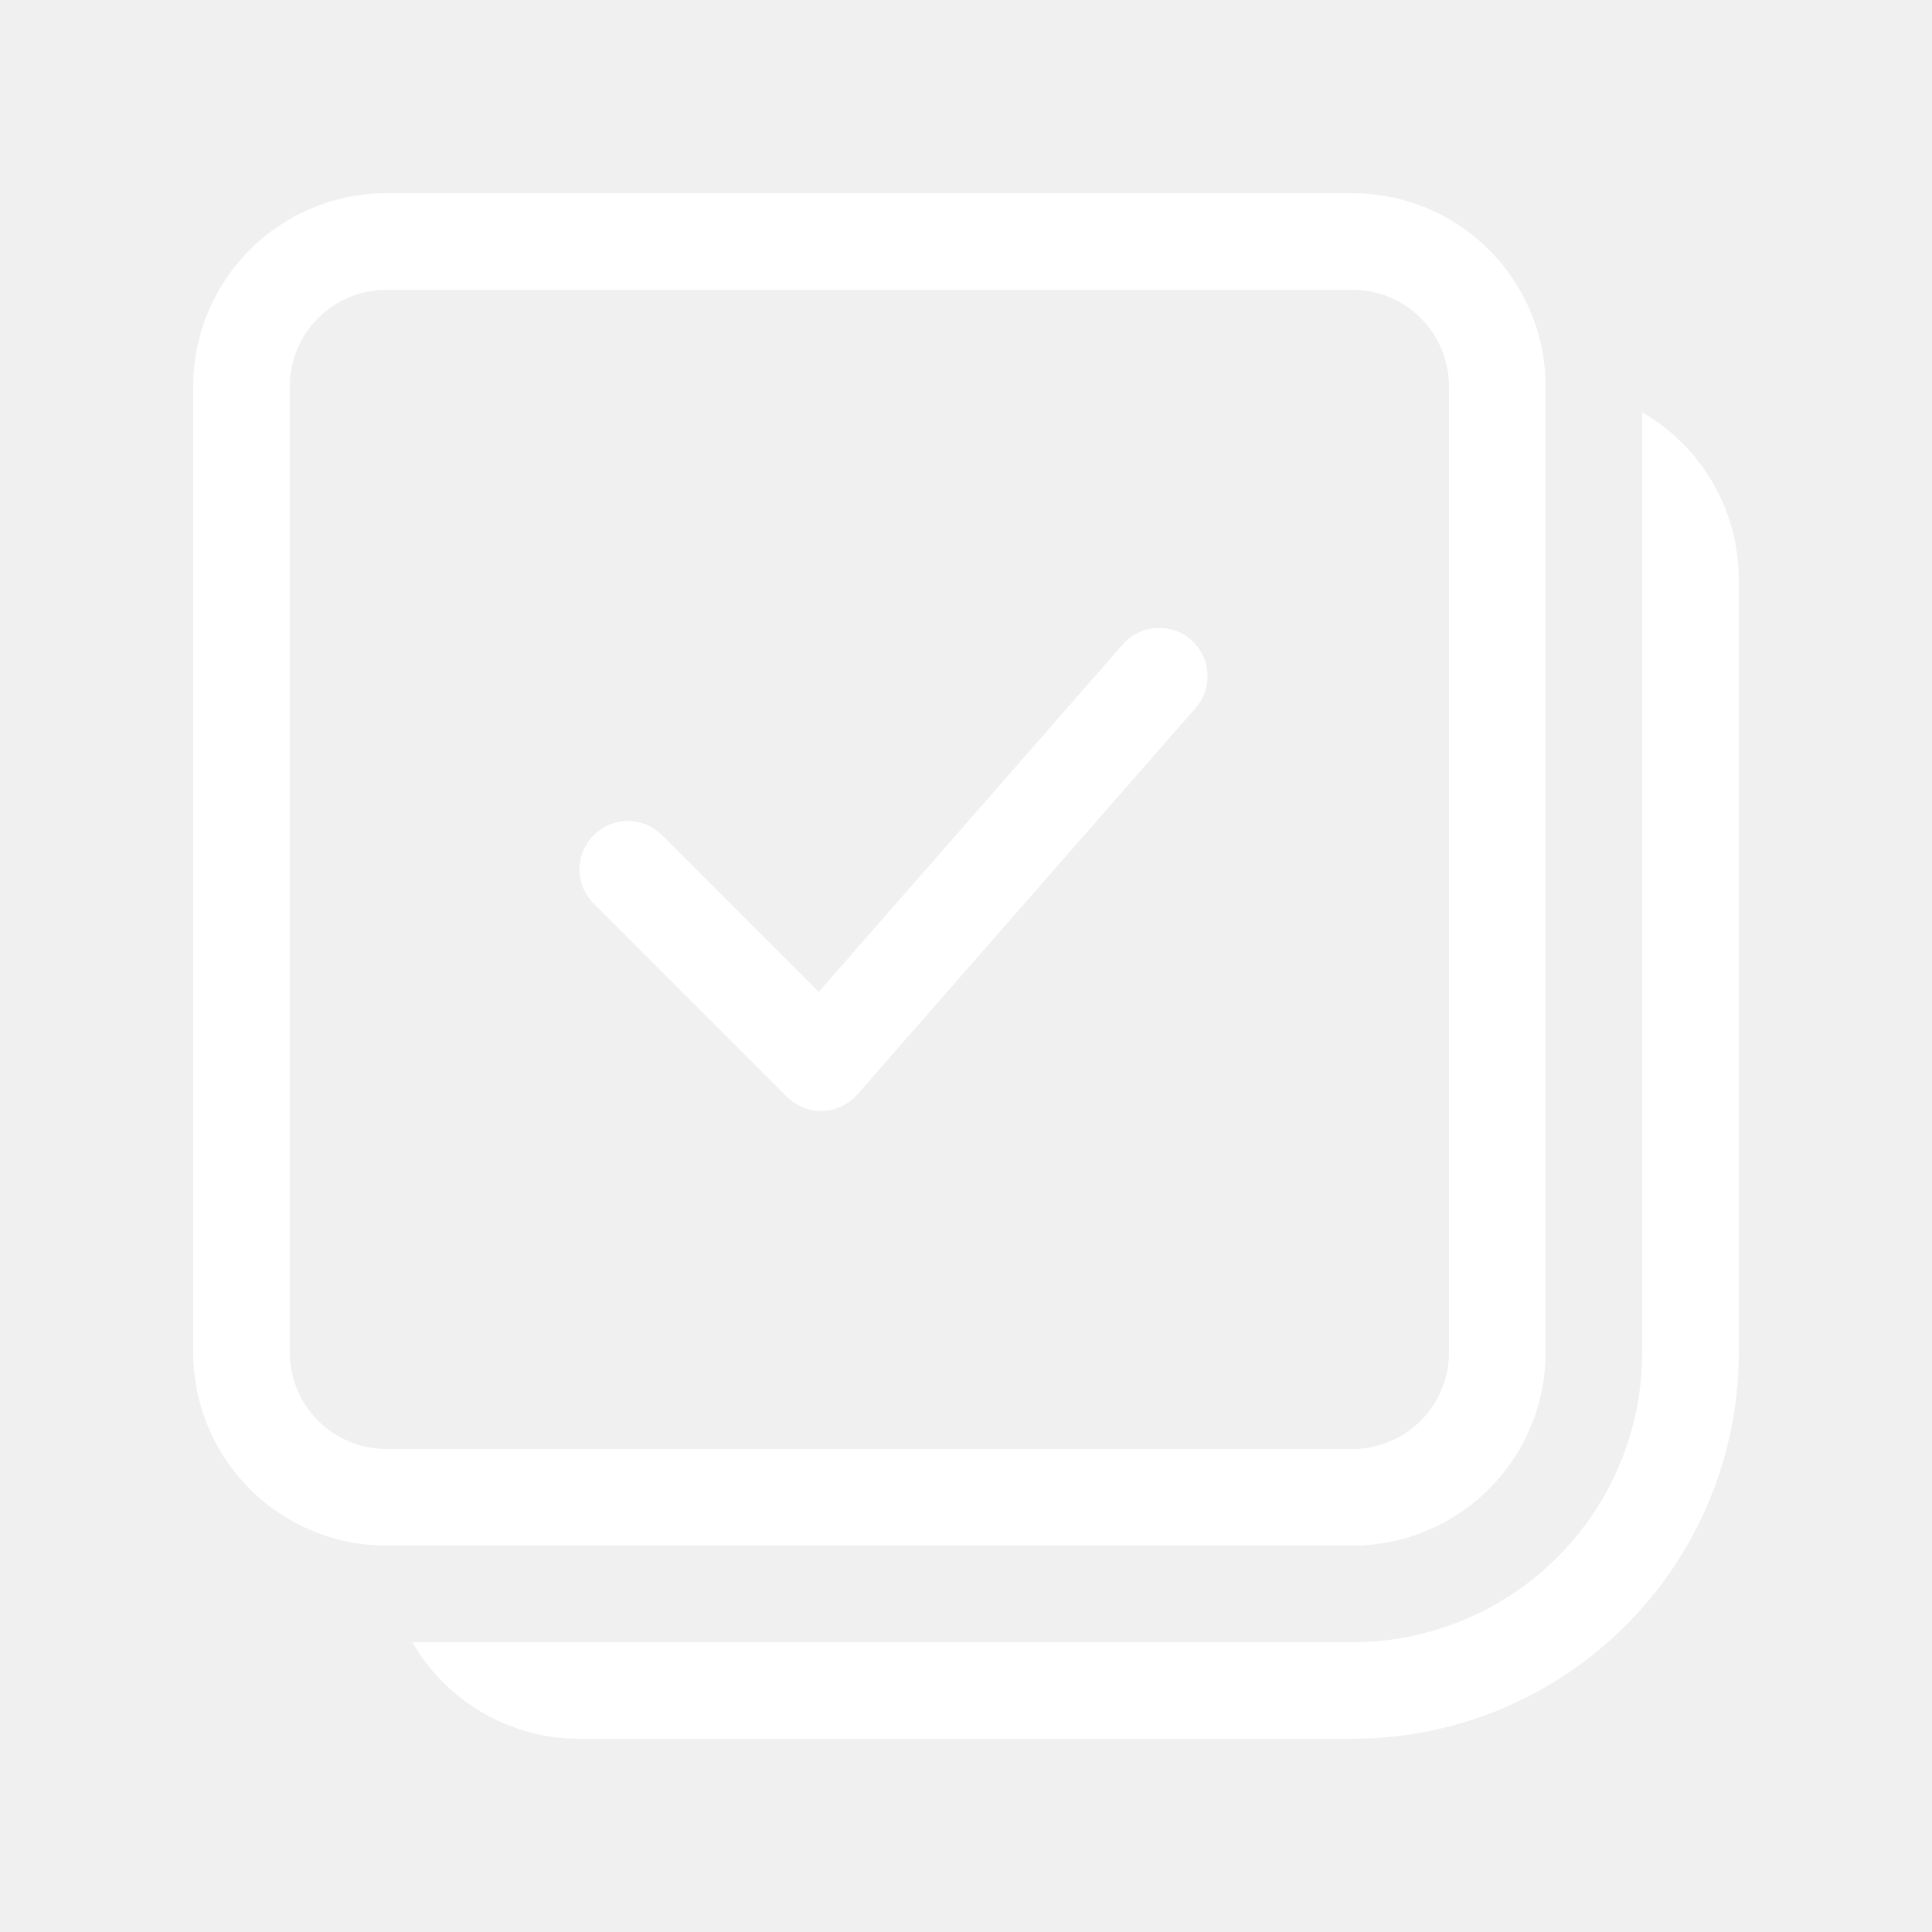
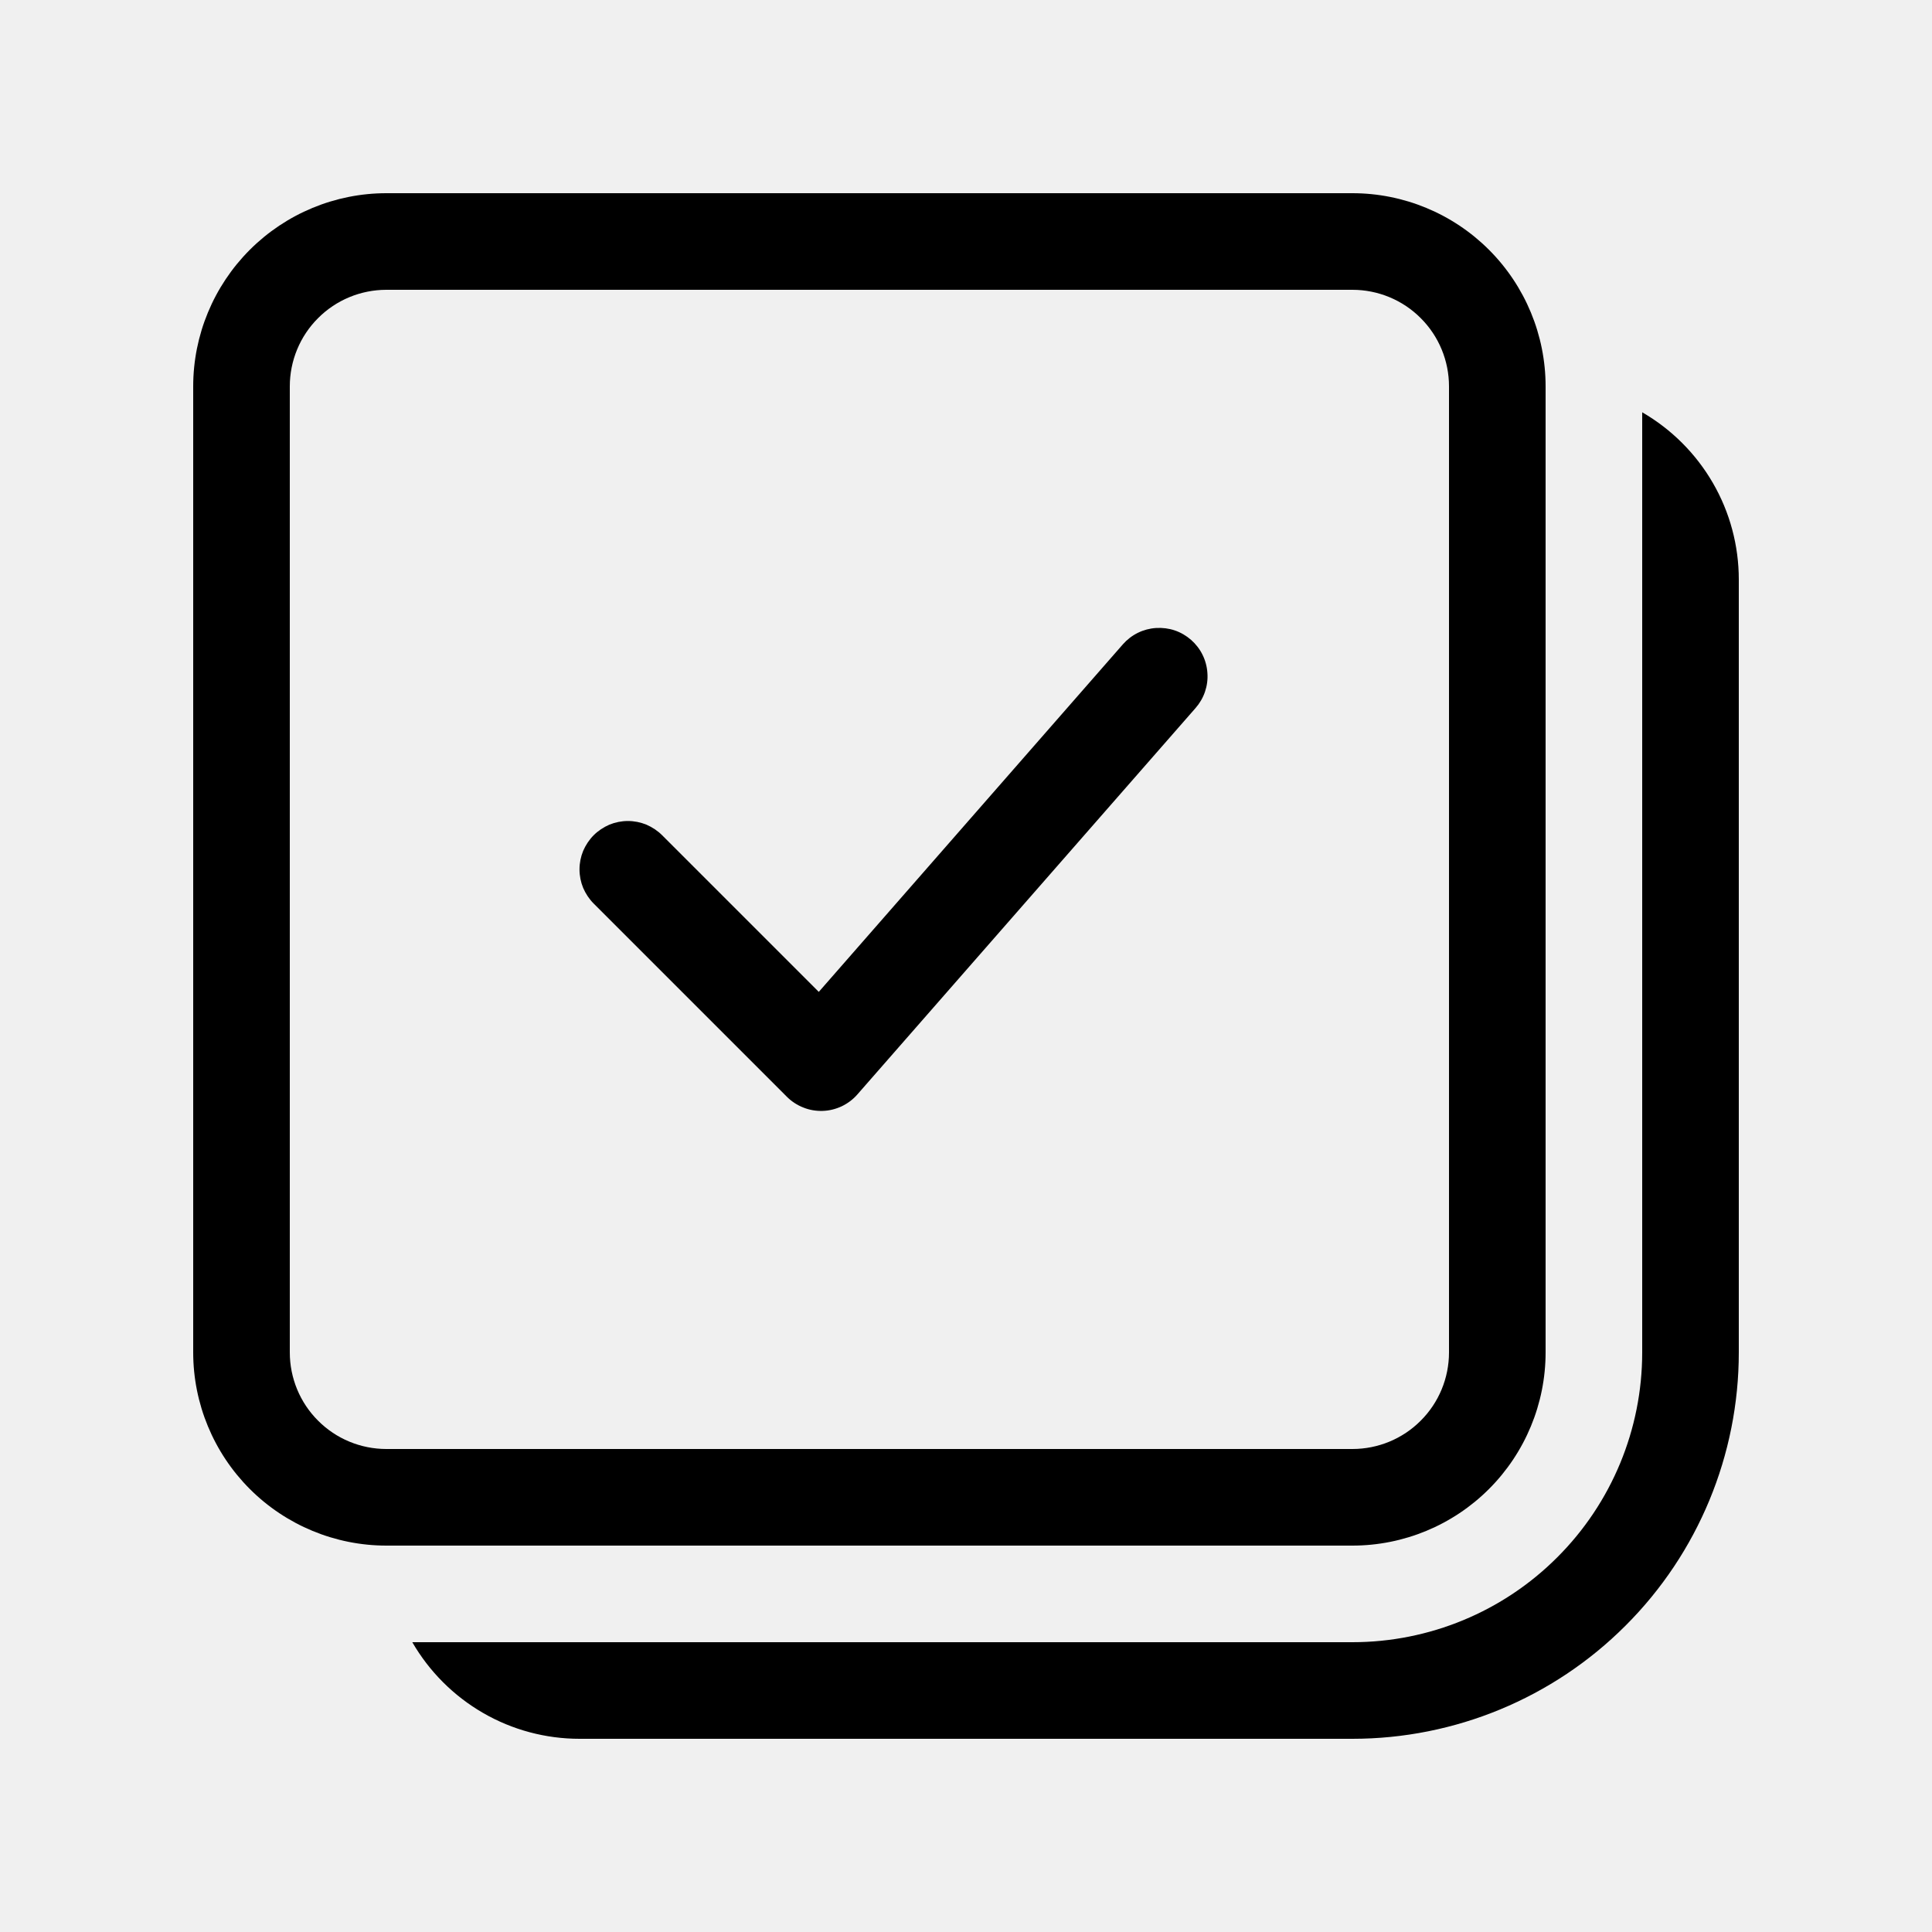
<svg xmlns="http://www.w3.org/2000/svg" width="20" height="20" viewBox="0 0 20 20" fill="none">
-   <path d="M2 4C2 3.47 2.211 2.961 2.586 2.586C2.961 2.211 3.47 2 4 2H14C14.53 2 15.039 2.211 15.414 2.586C15.789 2.961 16 3.47 16 4V14C16 14.53 15.789 15.039 15.414 15.414C15.039 15.789 14.53 16 14 16H4C3.47 16 2.961 15.789 2.586 15.414C2.211 15.039 2 14.53 2 14V4ZM4 3C3.735 3 3.48 3.105 3.293 3.293C3.105 3.48 3 3.735 3 4V14C3 14.265 3.105 14.52 3.293 14.707C3.48 14.895 3.735 15 4 15H14C14.265 15 14.52 14.895 14.707 14.707C14.895 14.52 15 14.265 15 14V4C15 3.735 14.895 3.48 14.707 3.293C14.52 3.105 14.265 3 14 3H4ZM6 18C5.649 18 5.304 17.908 5 17.732C4.696 17.556 4.444 17.304 4.268 17H14C14.796 17 15.559 16.684 16.121 16.121C16.684 15.559 17 14.796 17 14V4.268C17.304 4.444 17.556 4.696 17.732 5C17.908 5.304 18 5.649 18 6V14C18 15.061 17.579 16.078 16.828 16.828C16.078 17.579 15.061 18 14 18H6ZM12.376 7.33C12.419 7.281 12.453 7.223 12.474 7.161C12.495 7.099 12.504 7.033 12.499 6.967C12.495 6.902 12.478 6.838 12.449 6.779C12.42 6.72 12.379 6.667 12.33 6.624C12.281 6.581 12.223 6.547 12.161 6.526C12.099 6.505 12.033 6.497 11.967 6.501C11.902 6.505 11.838 6.522 11.779 6.551C11.72 6.58 11.667 6.621 11.624 6.67L8.476 10.268L6.854 8.646C6.808 8.6 6.752 8.563 6.692 8.537C6.631 8.512 6.566 8.499 6.5 8.499C6.434 8.499 6.369 8.512 6.308 8.537C6.248 8.563 6.192 8.6 6.146 8.646C6.1 8.692 6.063 8.748 6.037 8.808C6.012 8.869 5.999 8.934 5.999 9C5.999 9.066 6.012 9.131 6.037 9.192C6.063 9.252 6.1 9.308 6.146 9.354L8.146 11.354C8.194 11.402 8.252 11.44 8.316 11.465C8.38 11.491 8.448 11.502 8.516 11.5C8.585 11.498 8.652 11.481 8.714 11.452C8.776 11.422 8.831 11.381 8.876 11.329L12.376 7.33Z" fill="white" />
+   <path d="M2 4C2 3.47 2.211 2.961 2.586 2.586C2.961 2.211 3.47 2 4 2H14C14.53 2 15.039 2.211 15.414 2.586C15.789 2.961 16 3.47 16 4V14C16 14.53 15.789 15.039 15.414 15.414C15.039 15.789 14.53 16 14 16H4C3.47 16 2.961 15.789 2.586 15.414C2.211 15.039 2 14.53 2 14V4ZM4 3C3.735 3 3.48 3.105 3.293 3.293C3.105 3.48 3 3.735 3 4V14C3 14.265 3.105 14.52 3.293 14.707C3.48 14.895 3.735 15 4 15H14C14.265 15 14.52 14.895 14.707 14.707C14.895 14.52 15 14.265 15 14V4C15 3.735 14.895 3.48 14.707 3.293C14.52 3.105 14.265 3 14 3H4ZM6 18C5.649 18 5.304 17.908 5 17.732C4.696 17.556 4.444 17.304 4.268 17H14C14.796 17 15.559 16.684 16.121 16.121C16.684 15.559 17 14.796 17 14V4.268C17.304 4.444 17.556 4.696 17.732 5C17.908 5.304 18 5.649 18 6V14C18 15.061 17.579 16.078 16.828 16.828C16.078 17.579 15.061 18 14 18H6ZM12.376 7.33C12.419 7.281 12.453 7.223 12.474 7.161C12.495 7.099 12.504 7.033 12.499 6.967C12.495 6.902 12.478 6.838 12.449 6.779C12.42 6.72 12.379 6.667 12.33 6.624C12.281 6.581 12.223 6.547 12.161 6.526C12.099 6.505 12.033 6.497 11.967 6.501C11.902 6.505 11.838 6.522 11.779 6.551C11.72 6.58 11.667 6.621 11.624 6.67L8.476 10.268L6.854 8.646C6.808 8.6 6.752 8.563 6.692 8.537C6.631 8.512 6.566 8.499 6.5 8.499C6.434 8.499 6.369 8.512 6.308 8.537C6.248 8.563 6.192 8.6 6.146 8.646C6.1 8.692 6.063 8.748 6.037 8.808C6.012 8.869 5.999 8.934 5.999 9C5.999 9.066 6.012 9.131 6.037 9.192C6.063 9.252 6.1 9.308 6.146 9.354L8.146 11.354C8.194 11.402 8.252 11.44 8.316 11.465C8.38 11.491 8.448 11.502 8.516 11.5C8.585 11.498 8.652 11.481 8.714 11.452C8.776 11.422 8.831 11.381 8.876 11.329L12.376 7.33Z" fill="black" />
</svg>
